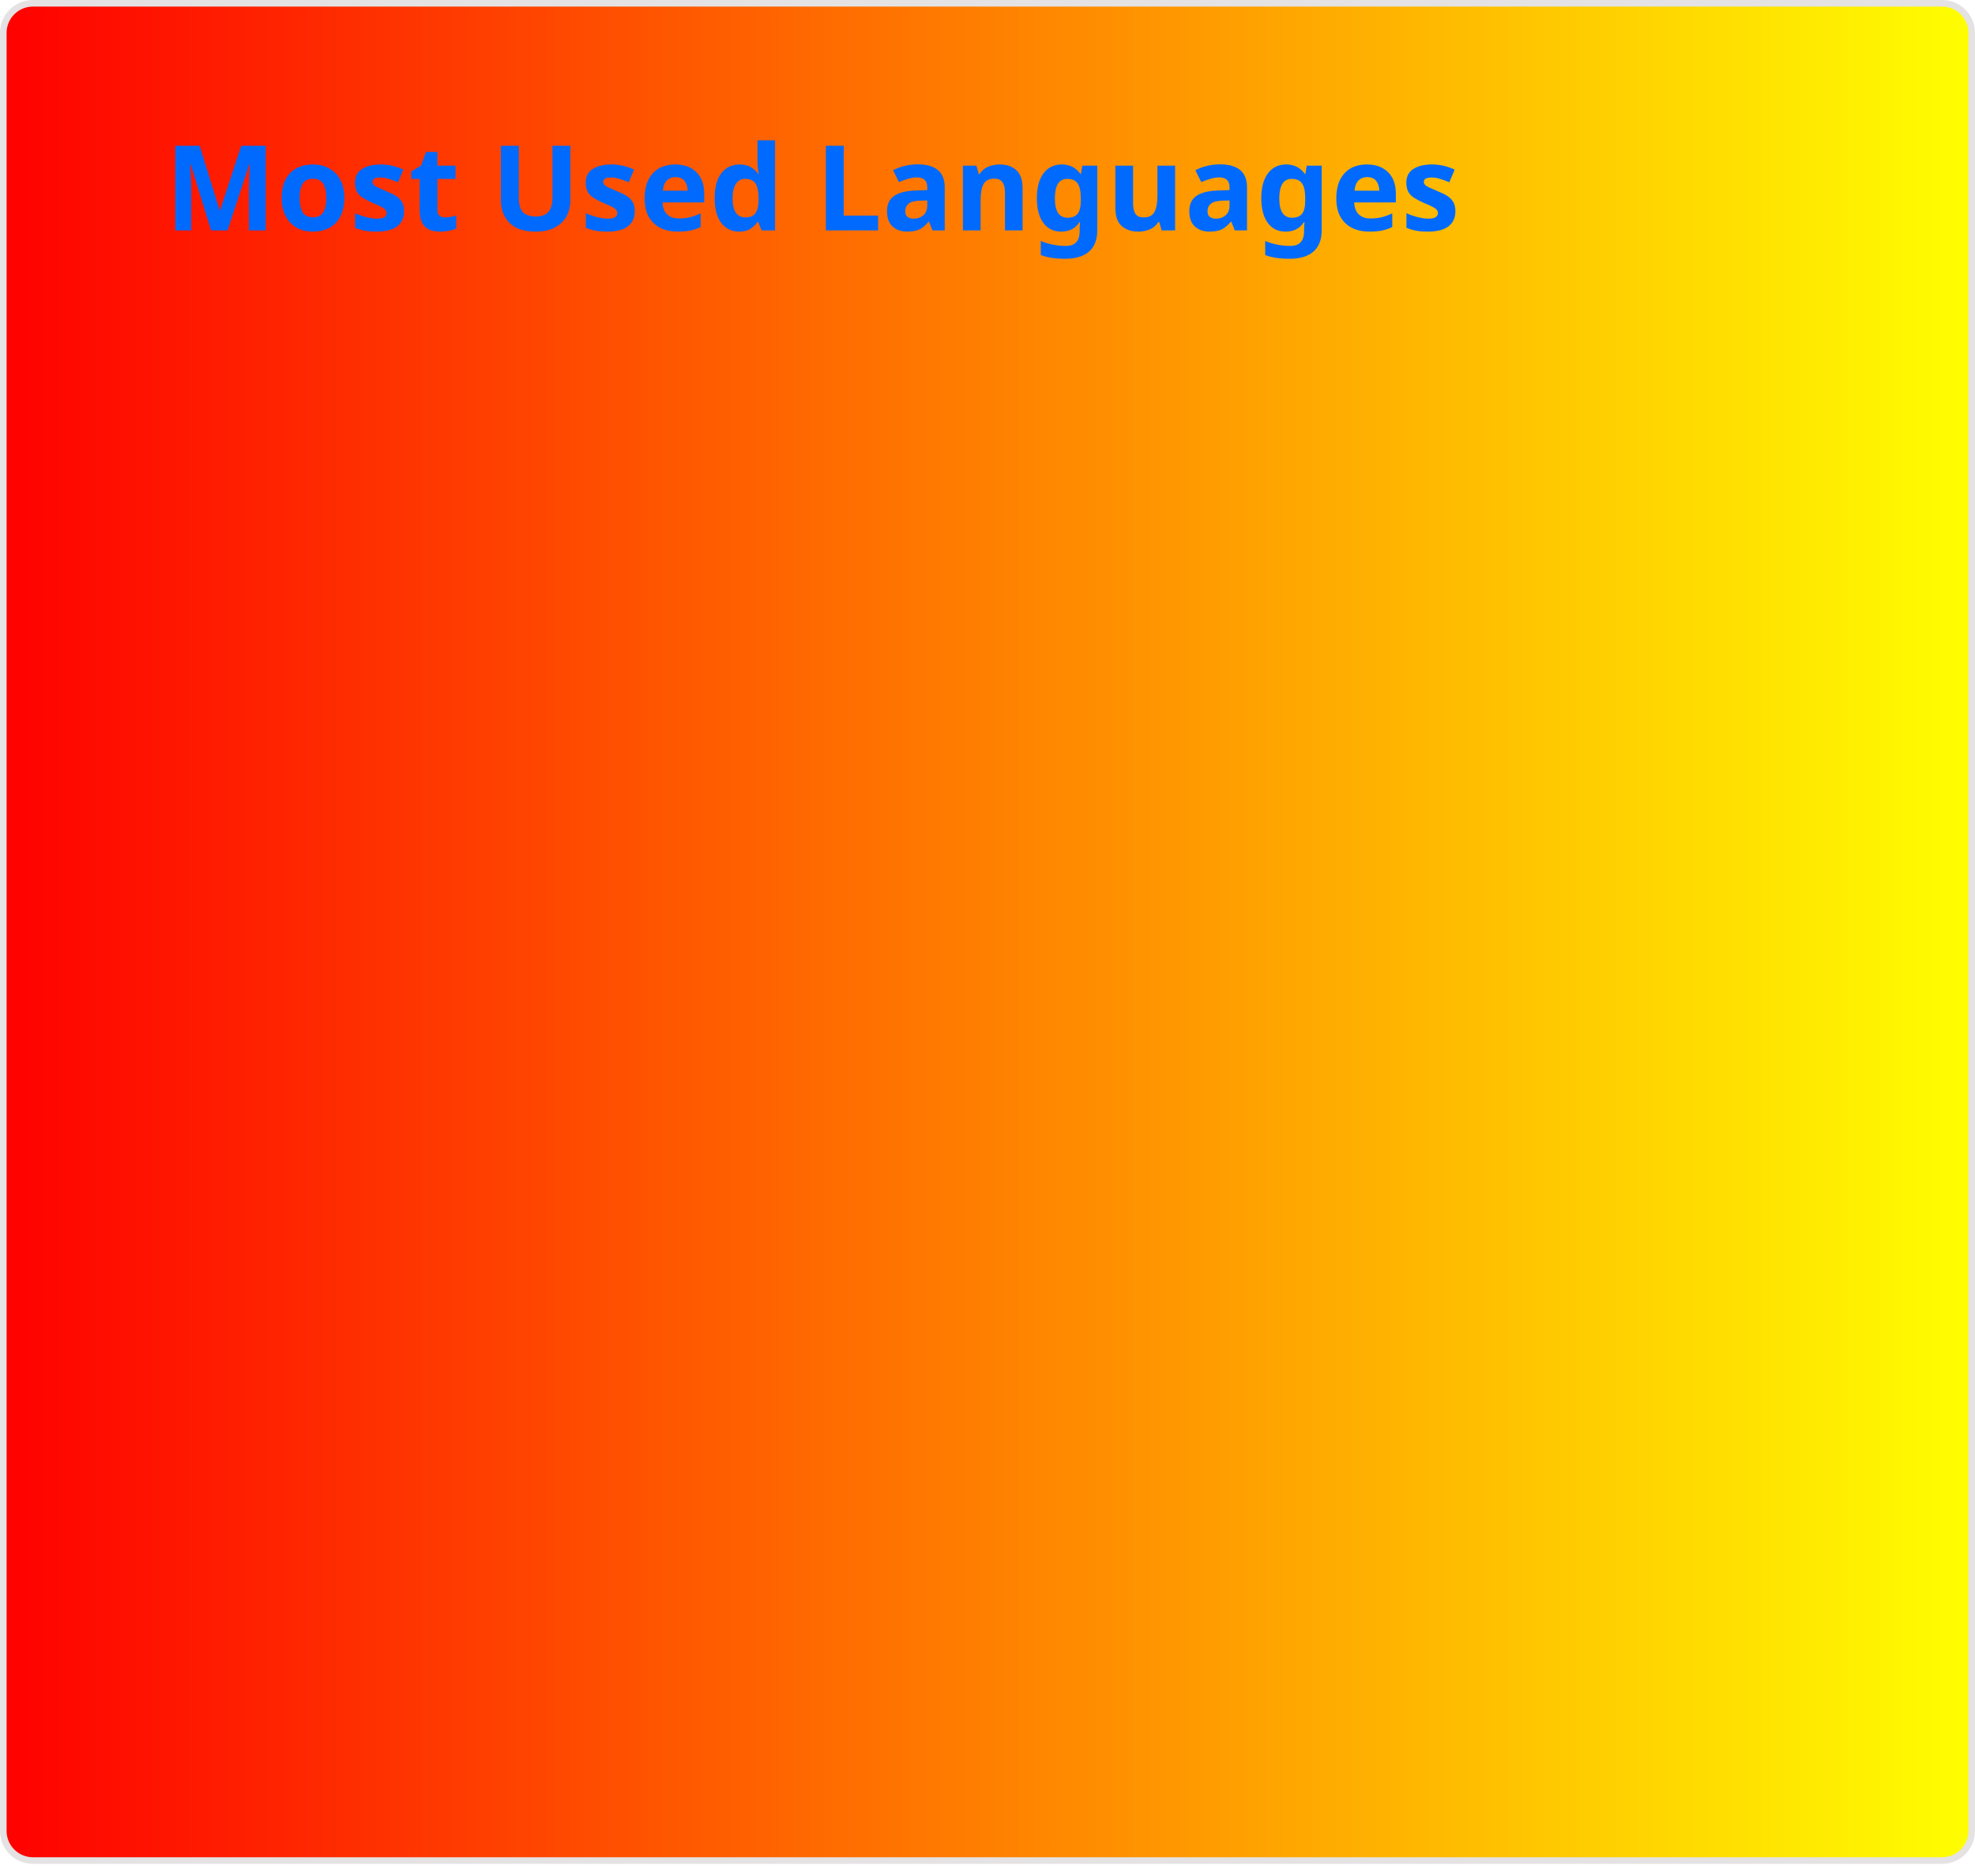
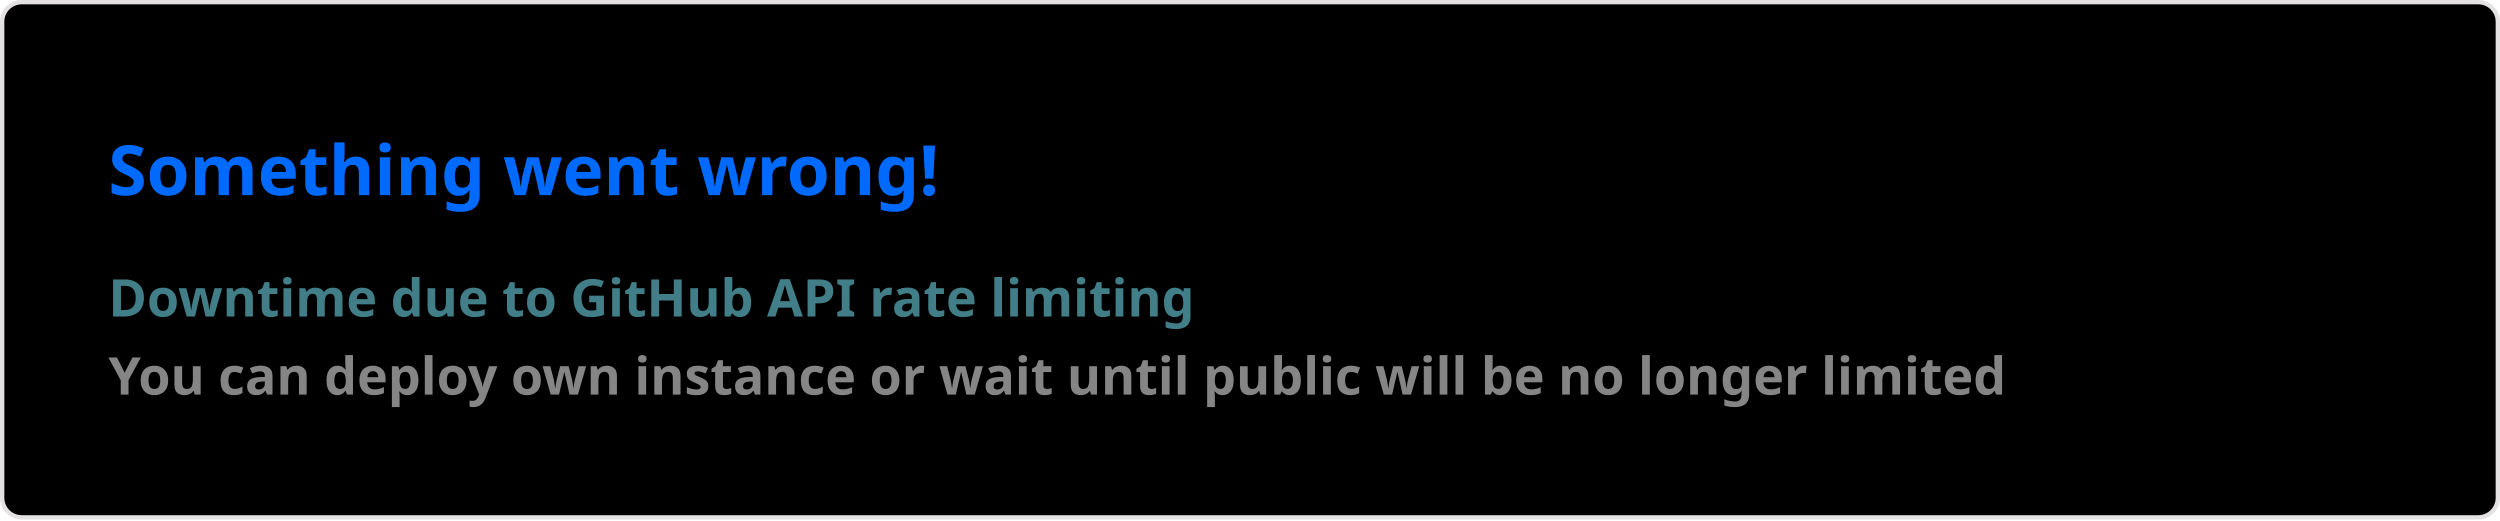
- <svg xmlns="http://www.w3.org/2000/svg" width="300" height="285" viewBox="0 0 300 285" fill="none" role="img" aria-labelledby="descId">
+ <svg xmlns="http://www.w3.org/2000/svg" width="576.5" height="120" viewBox="0 0 576.5 120" fill="DEG,FF0000,FFFF00">
  <style>
-           .header {
-             font: 600 18px 'Segoe UI', Ubuntu, Sans-Serif;
-             fill: #006AFF;
-             animation: fadeInAnimation 0.8s ease-in-out forwards;
-           }
-           @supports(-moz-appearance: auto) {
-             /* Selector detects Firefox */
-             .header { font-size: 15.5px; }
-           }
-           
-     @keyframes slideInAnimation {
-       from {
-         width: 0;
-       }
-       to {
-         width: calc(100%-100px);
-       }
-     }
-     @keyframes growWidthAnimation {
-       from {
-         width: 0;
-       }
-       to {
-         width: 100%;
-       }
-     }
-     .stat {
-       font: 600 14px 'Segoe UI', Ubuntu, "Helvetica Neue", Sans-Serif; fill: #417E87;
-     }
-     @supports(-moz-appearance: auto) {
-       /* Selector detects Firefox */
-       .stat { font-size:12px; }
-     }
-     .bold { font-weight: 700 }
-     .lang-name {
-       font: 400 11px "Segoe UI", Ubuntu, Sans-Serif;
-       fill: #417E87;
-     }
-     .stagger {
-       opacity: 0;
-       animation: fadeInAnimation 0.3s ease-in-out forwards;
-     }
-     #rect-mask rect{
-       animation: slideInAnimation 1s ease-in-out forwards;
-     }
-     .lang-progress{
-       animation: growWidthAnimation 0.6s ease-in-out forwards;
-     }
-     
- 
-           
-       /* Animations */
-       @keyframes scaleInAnimation {
-         from {
-           transform: translate(-5px, 5px) scale(0);
-         }
-         to {
-           transform: translate(-5px, 5px) scale(1);
-         }
-       }
-       @keyframes fadeInAnimation {
-         from {
-           opacity: 0;
-         }
-         to {
-           opacity: 1;
-         }
-       }
-     
-           
-         </style>
-   <defs>
-     <linearGradient id="gradient" gradientTransform="rotate(DEG)" gradientUnits="userSpaceOnUse">
-       <stop offset="0%" stop-color="#FF0000" />,<stop offset="100%" stop-color="#FFFF00" />
-     </linearGradient>
-   </defs>
-   <rect data-testid="card-bg" x="0.5" y="0.5" rx="4.5" height="99%" stroke="#e4e2e2" width="299" fill="url(#gradient)" stroke-opacity="1" />
-   <g data-testid="card-title" transform="translate(25, 35)">
-     <g transform="translate(0, 0)">
-       <text x="0" y="0" class="header" data-testid="header">Most Used Languages</text>
-     </g>
-   </g>
-   <g data-testid="main-card-body" transform="translate(0, 55)">
-     <svg data-testid="lang-items" x="25">
-       <g transform="translate(0, 0)">
-         <g class="stagger" style="animation-delay: 450ms">
-           <text data-testid="lang-name" x="2" y="15" class="lang-name">HTML</text>
-           <text x="215" y="34" class="lang-name">74.30%</text>
-           <svg width="205" x="0" y="25">
-             <rect rx="5" ry="5" x="0" y="0" width="205" height="8" fill="#ddd" />
-             <svg data-testid="lang-progress" width="74.296%">
-               <rect height="8" fill="#e34c26" rx="5" ry="5" x="0" y="0" class="lang-progress" style="animation-delay: 750ms;" />
-             </svg>
-           </svg>
-         </g>
-       </g>
-       <g transform="translate(0, 40)">
-         <g class="stagger" style="animation-delay: 600ms">
-           <text data-testid="lang-name" x="2" y="15" class="lang-name">JavaScript</text>
-           <text x="215" y="34" class="lang-name">14.93%</text>
-           <svg width="205" x="0" y="25">
-             <rect rx="5" ry="5" x="0" y="0" width="205" height="8" fill="#ddd" />
-             <svg data-testid="lang-progress" width="14.934%">
-               <rect height="8" fill="#f1e05a" rx="5" ry="5" x="0" y="0" class="lang-progress" style="animation-delay: 900ms;" />
-             </svg>
-           </svg>
-         </g>
-       </g>
-       <g transform="translate(0, 80)">
-         <g class="stagger" style="animation-delay: 750ms">
-           <text data-testid="lang-name" x="2" y="15" class="lang-name">CSS</text>
-           <text x="215" y="34" class="lang-name">8.02%</text>
-           <svg width="205" x="0" y="25">
-             <rect rx="5" ry="5" x="0" y="0" width="205" height="8" fill="#ddd" />
-             <svg data-testid="lang-progress" width="8.016%">
-               <rect height="8" fill="#663399" rx="5" ry="5" x="0" y="0" class="lang-progress" style="animation-delay: 1050ms;" />
-             </svg>
-           </svg>
-         </g>
-       </g>
-       <g transform="translate(0, 120)">
-         <g class="stagger" style="animation-delay: 900ms">
-           <text data-testid="lang-name" x="2" y="15" class="lang-name">Python</text>
-           <text x="215" y="34" class="lang-name">1.73%</text>
-           <svg width="205" x="0" y="25">
-             <rect rx="5" ry="5" x="0" y="0" width="205" height="8" fill="#ddd" />
-             <svg data-testid="lang-progress" width="2%">
-               <rect height="8" fill="#3572A5" rx="5" ry="5" x="0" y="0" class="lang-progress" style="animation-delay: 1200ms;" />
-             </svg>
-           </svg>
-         </g>
-       </g>
-       <g transform="translate(0, 160)">
-         <g class="stagger" style="animation-delay: 1050ms">
-           <text data-testid="lang-name" x="2" y="15" class="lang-name">TypeScript</text>
-           <text x="215" y="34" class="lang-name">1.03%</text>
-           <svg width="205" x="0" y="25">
-             <rect rx="5" ry="5" x="0" y="0" width="205" height="8" fill="#ddd" />
-             <svg data-testid="lang-progress" width="2%">
-               <rect height="8" fill="#3178c6" rx="5" ry="5" x="0" y="0" class="lang-progress" style="animation-delay: 1350ms;" />
-             </svg>
-           </svg>
-         </g>
-       </g>
-     </svg>
-   </g>
+     .text { font: 600 16px 'Segoe UI', Ubuntu, Sans-Serif; fill: #006AFF }
+     .small { font: 600 12px 'Segoe UI', Ubuntu, Sans-Serif; fill: #417E87 }
+     .gray { fill: #858585 }
+     </style>
+   <rect x="0.5" y="0.5" width="575.5" height="99%" rx="4.5" fill="DEG,FF0000,FFFF00" stroke="#e4e2e2" />
+   <text x="25" y="45" class="text">Something went wrong!</text>
+   <text data-testid="message" x="25" y="55" class="text small">
+     <tspan x="25" dy="18">Downtime due to GitHub API rate limiting</tspan>
+     <tspan x="25" dy="18" class="gray">You can deploy own instance or wait until public will be no longer limited</tspan>
+   </text>
</svg>
